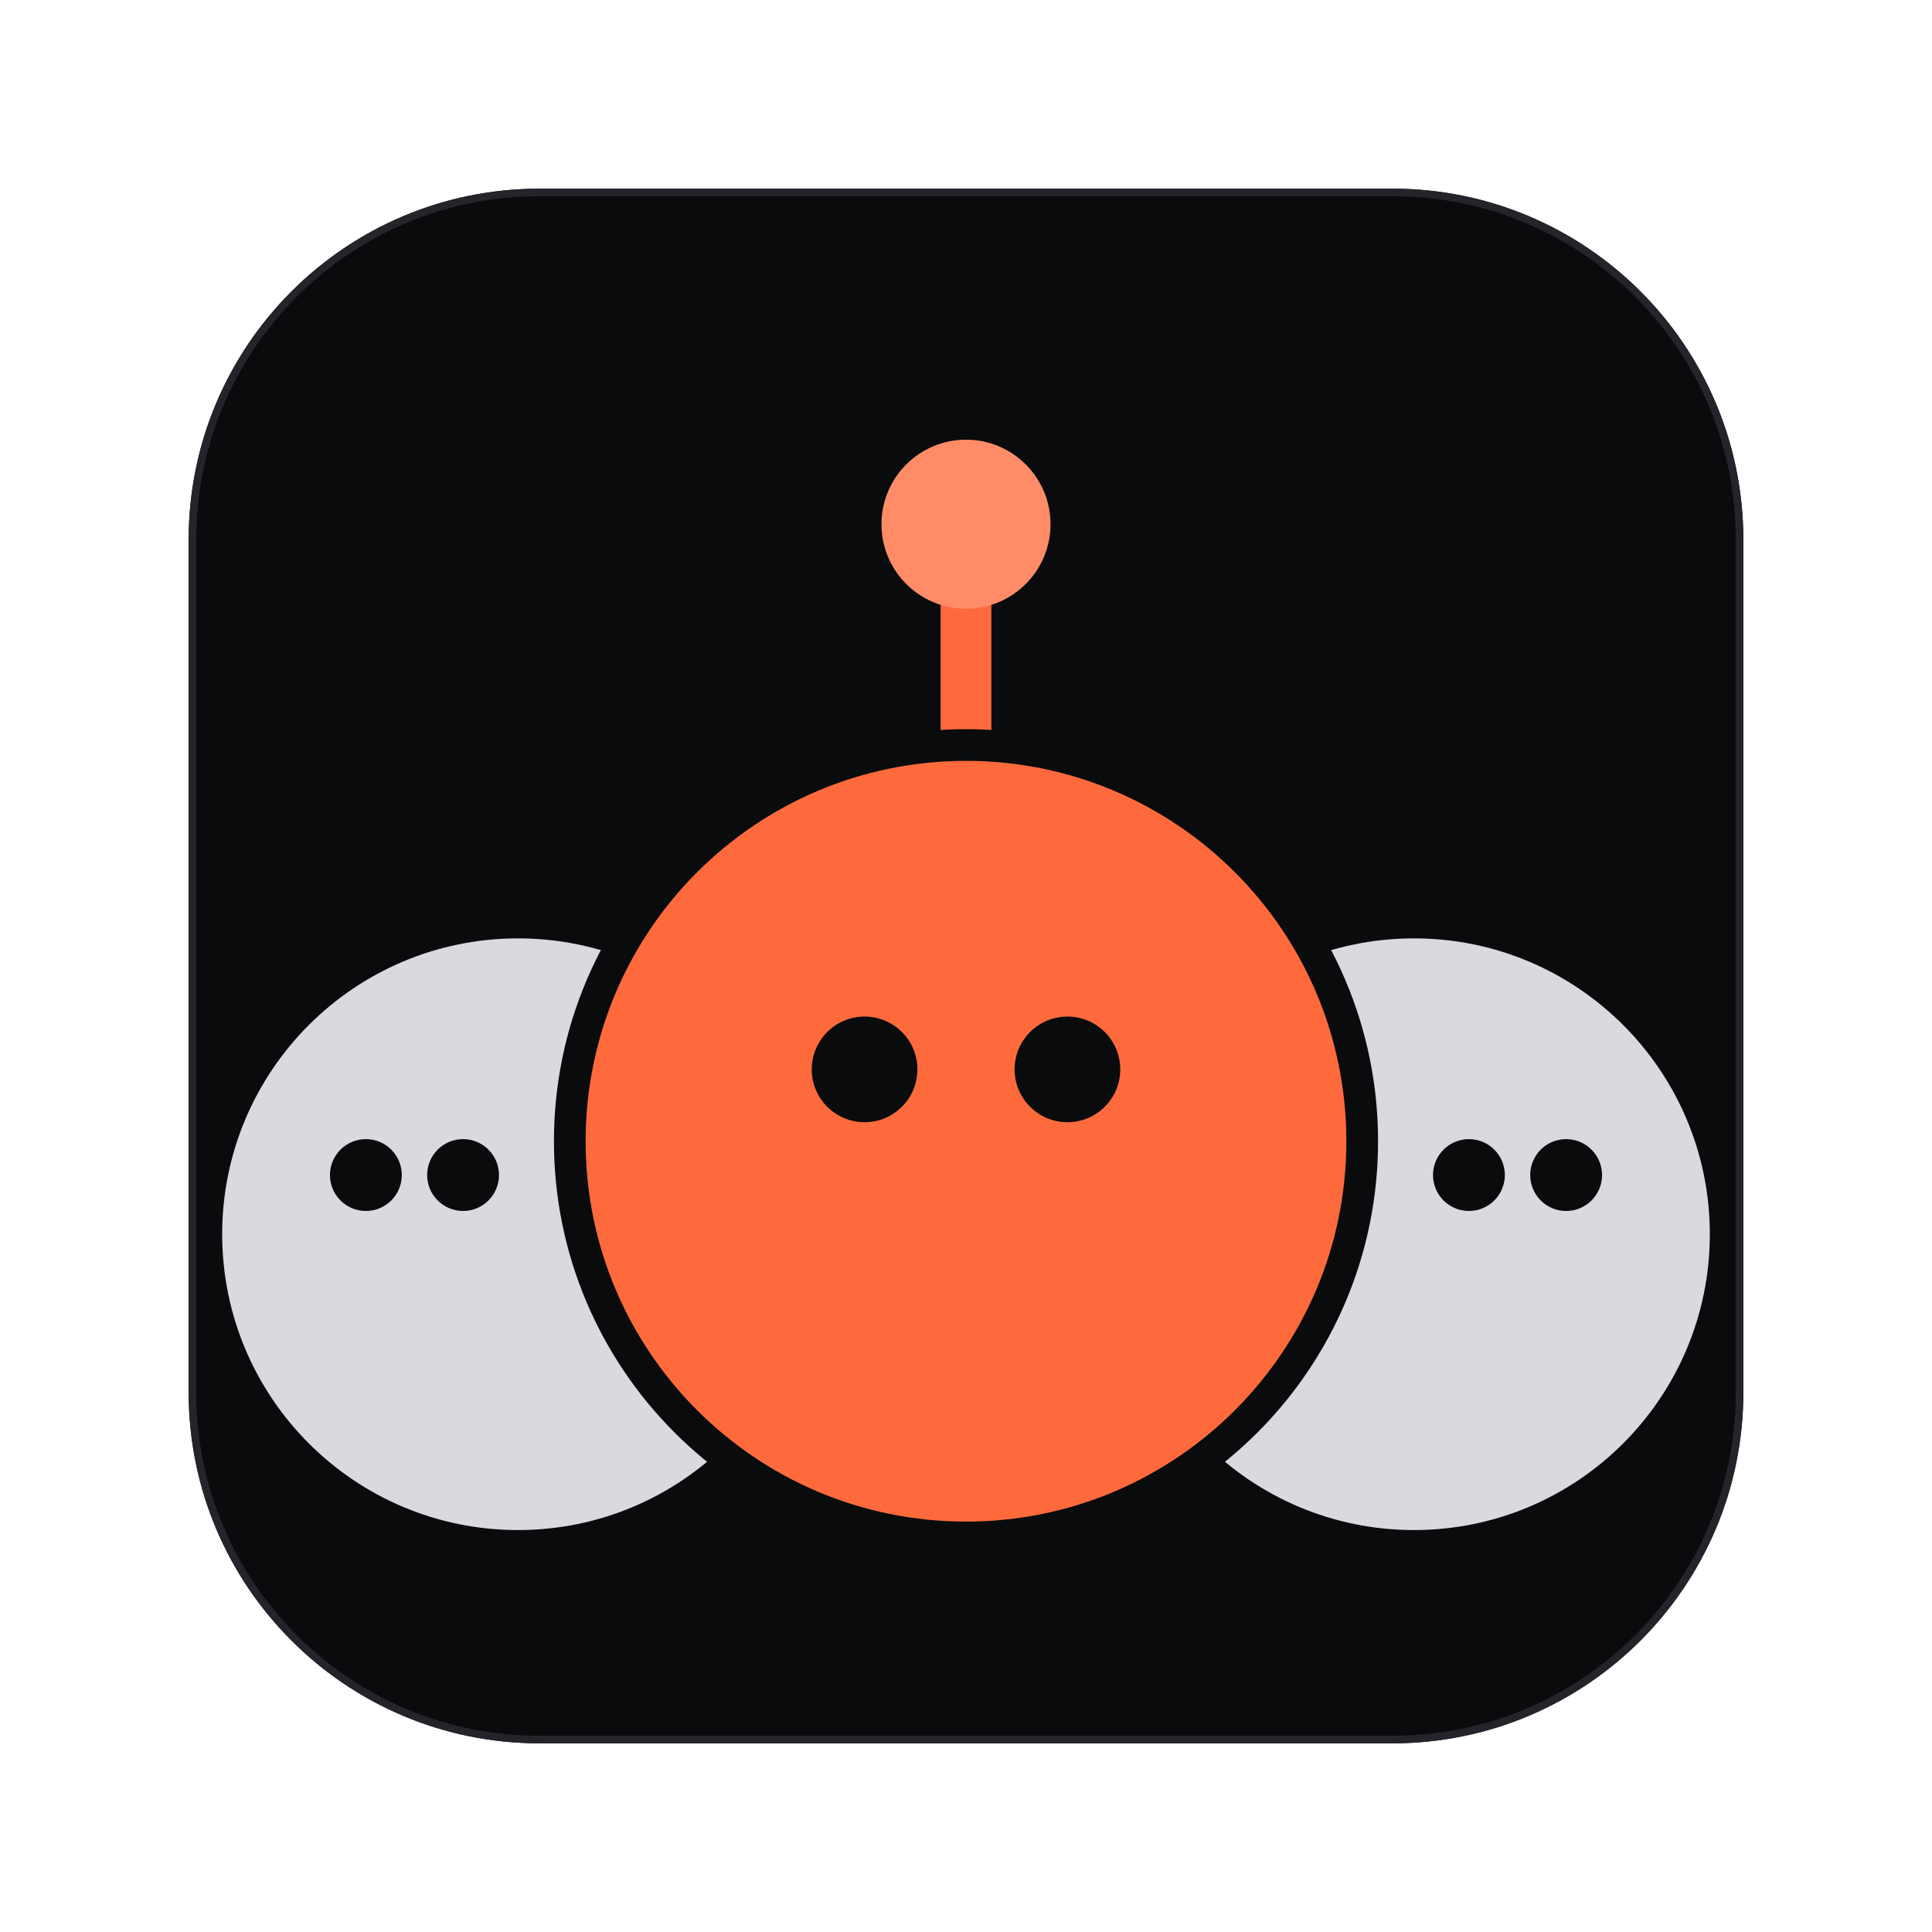
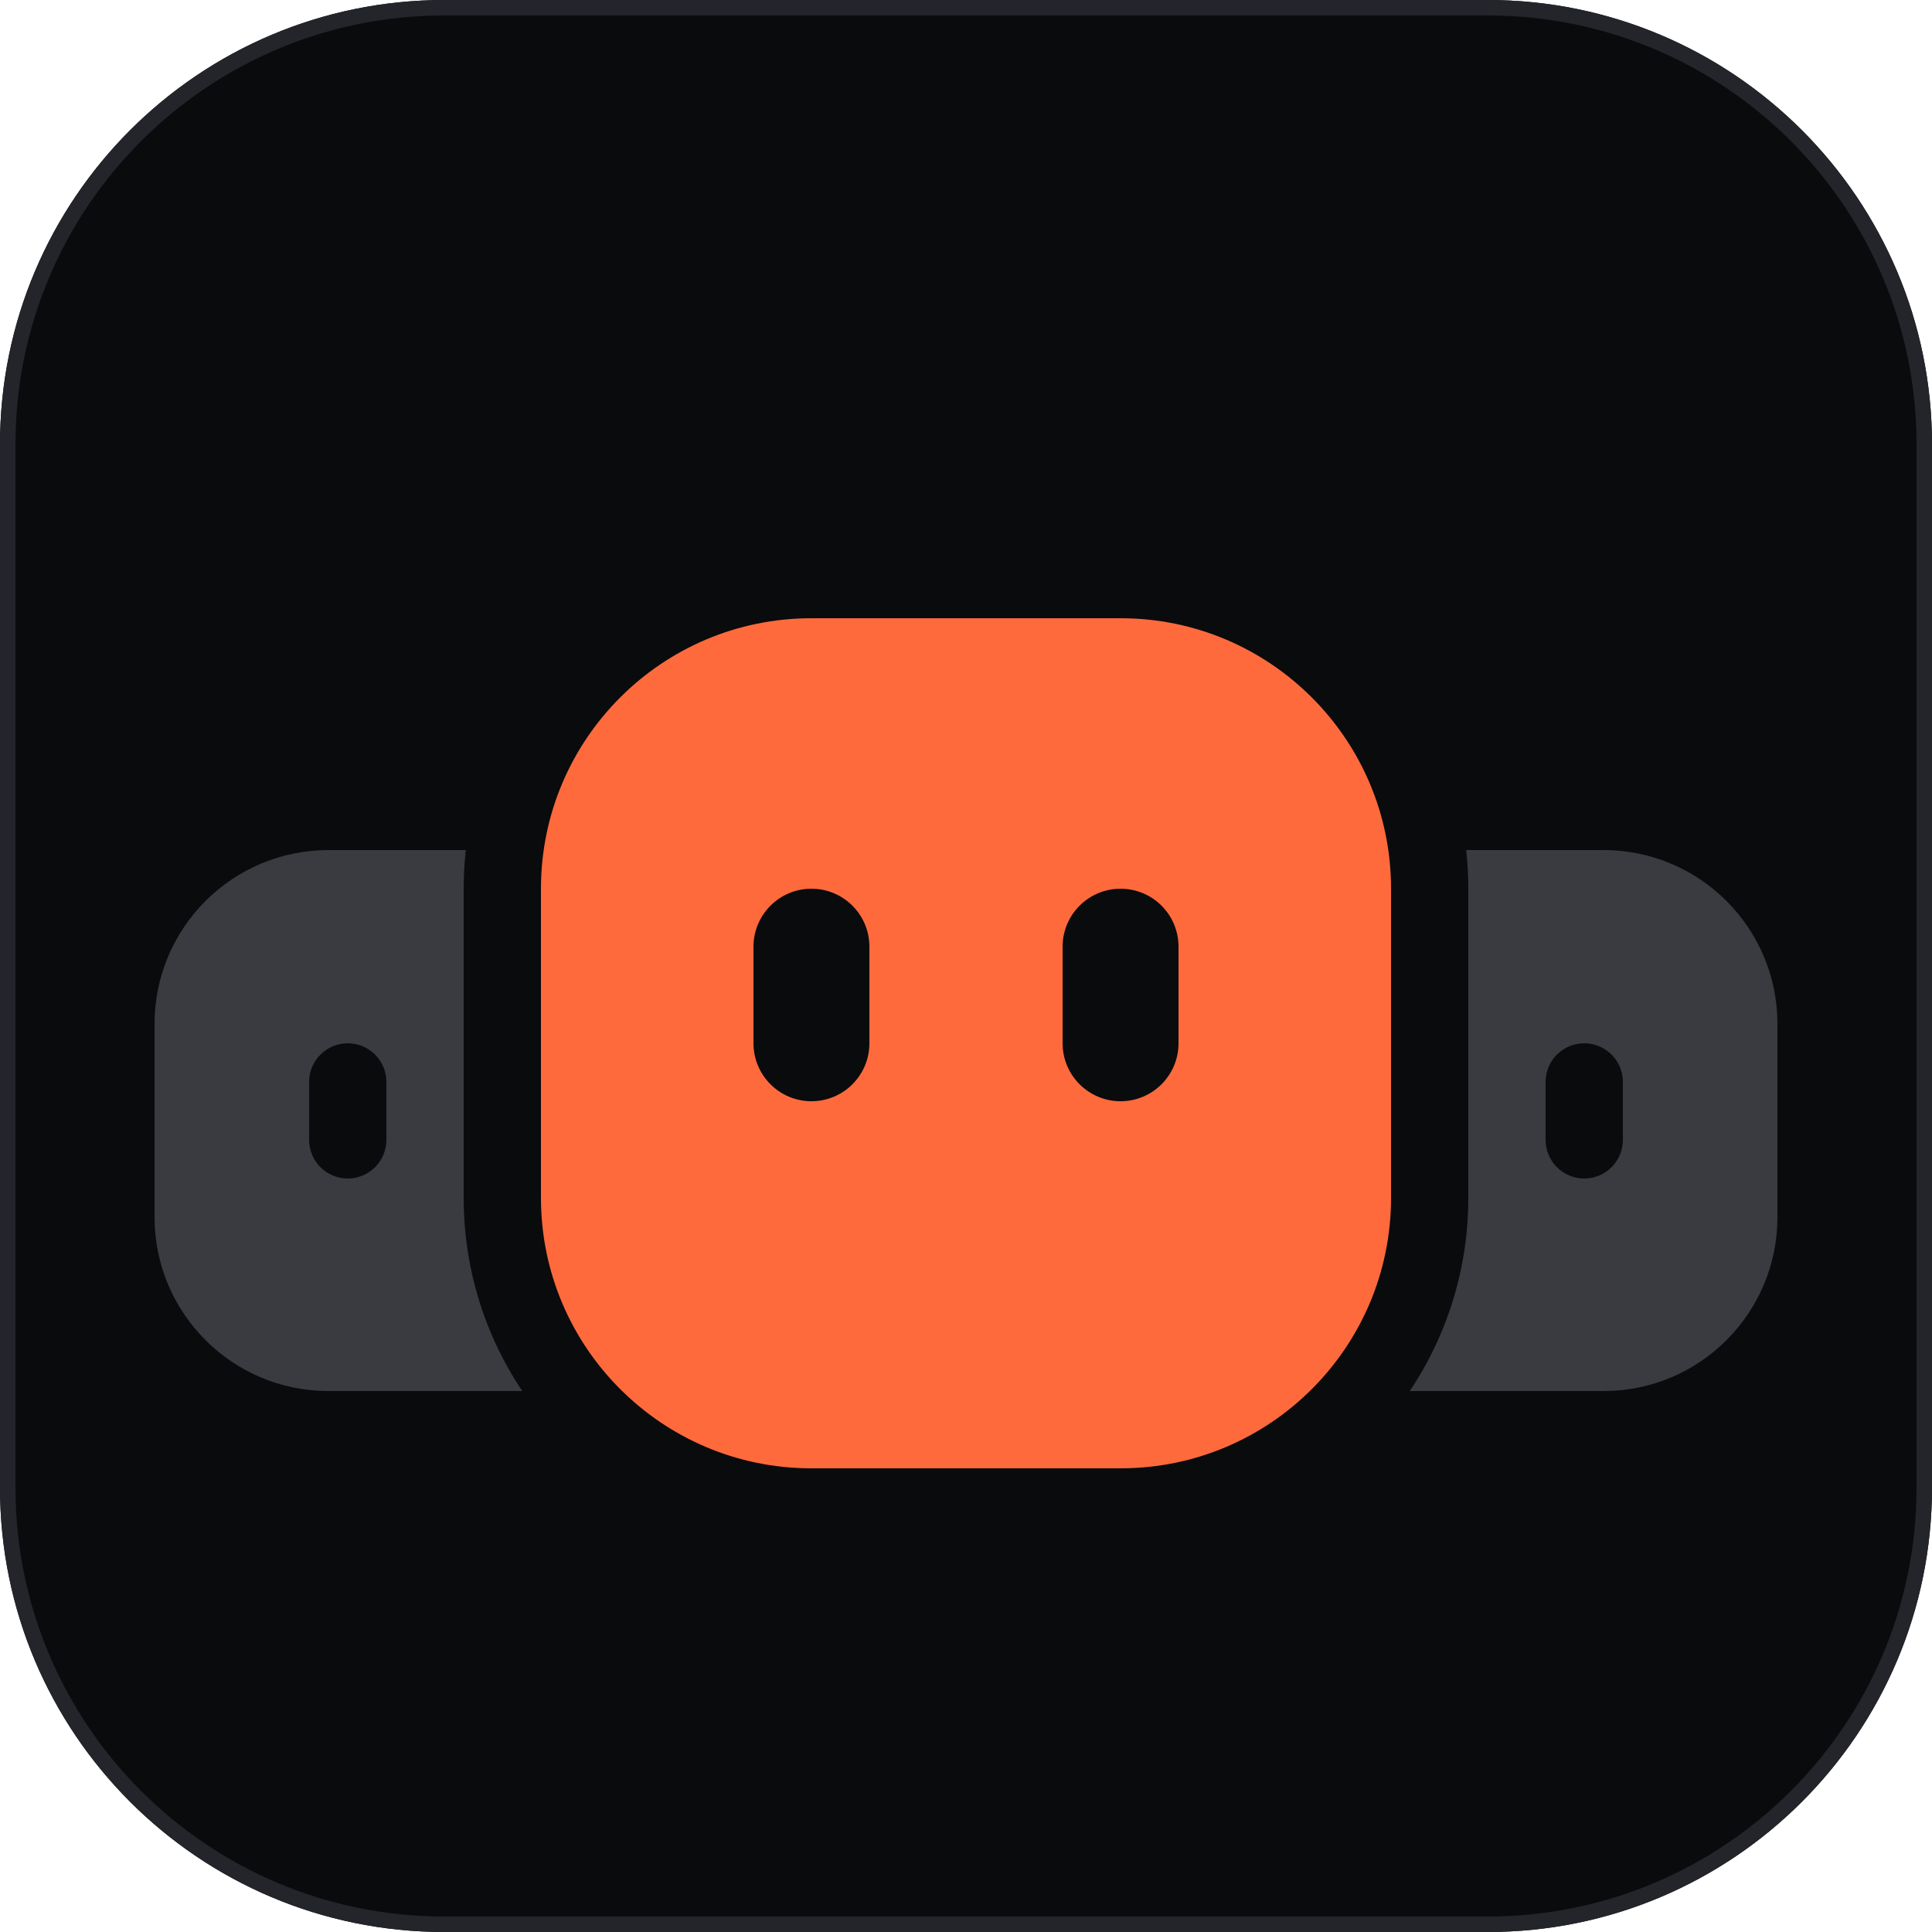
- <svg xmlns="http://www.w3.org/2000/svg" width="1024" height="1024" viewBox="0 0 1024 1024">
-   <defs>
-     <clipPath id="t">
-       <rect x="100" y="100" width="824" height="824" rx="186" />
-     </clipPath>
-   </defs>
-   <rect x="100" y="100" width="824" height="824" rx="186" fill="#0a0b0d" />
-   <g clip-path="url(#t)">
-     <g transform="translate(512 522) scale(1.12) translate(-512 -522)">
-       <circle cx="300" cy="640" r="140" fill="#d9dadd" />
-       <circle cx="724" cy="640" r="140" fill="#d9dadd" />
-       <g fill="#0a0b0d">
-         <circle cx="228" cy="612" r="17" />
-         <circle cx="274" cy="612" r="17" />
-         <circle cx="750" cy="612" r="17" />
-         <circle cx="796" cy="612" r="17" />
-       </g>
-       <path d="M512 420 V322" stroke="#ff6a3d" stroke-width="24" stroke-linecap="round" />
-       <circle cx="512" cy="304" r="40" fill="#ff8c66" />
-       <circle cx="512" cy="596" r="180" fill="#ff6a3d" stroke="#0a0b0d" stroke-width="30" paint-order="stroke" />
-       <g fill="#0a0b0d">
-         <circle cx="464" cy="562" r="25" />
-         <circle cx="560" cy="562" r="25" />
-       </g>
-     </g>
-   </g>
-   <rect x="102" y="102" width="820" height="820" rx="184" fill="none" stroke="#24252b" stroke-width="4" />
+ <svg xmlns="http://www.w3.org/2000/svg" width="1024" height="1024" viewBox="0 0 100 100">
+   <rect width="100" height="100" rx="23" fill="#0a0b0d" />
+   <rect x="0.4" y="0.4" width="99.2" height="99.2" rx="22.6" fill="none" stroke="#24252b" stroke-width="0.8" />
+   <rect x="8" y="44" width="28" height="28" rx="9" fill="#3a3b41" />
+   <rect x="16" y="54" width="4" height="7" rx="2" fill="#0a0b0d" />
+   <rect x="25" y="54" width="4" height="7" rx="2" fill="#0a0b0d" />
+   <rect x="64" y="44" width="28" height="28" rx="9" fill="#3a3b41" />
+   <rect x="71" y="54" width="4" height="7" rx="2" fill="#0a0b0d" />
+   <rect x="80" y="54" width="4" height="7" rx="2" fill="#0a0b0d" />
+   <rect x="26" y="30" width="48" height="48" rx="16" fill="#ff6a3d" stroke="#0a0b0d" stroke-width="4" />
+   <rect x="39" y="46" width="6" height="11" rx="3" fill="#0a0b0d" />
+   <rect x="55" y="46" width="6" height="11" rx="3" fill="#0a0b0d" />
</svg>
